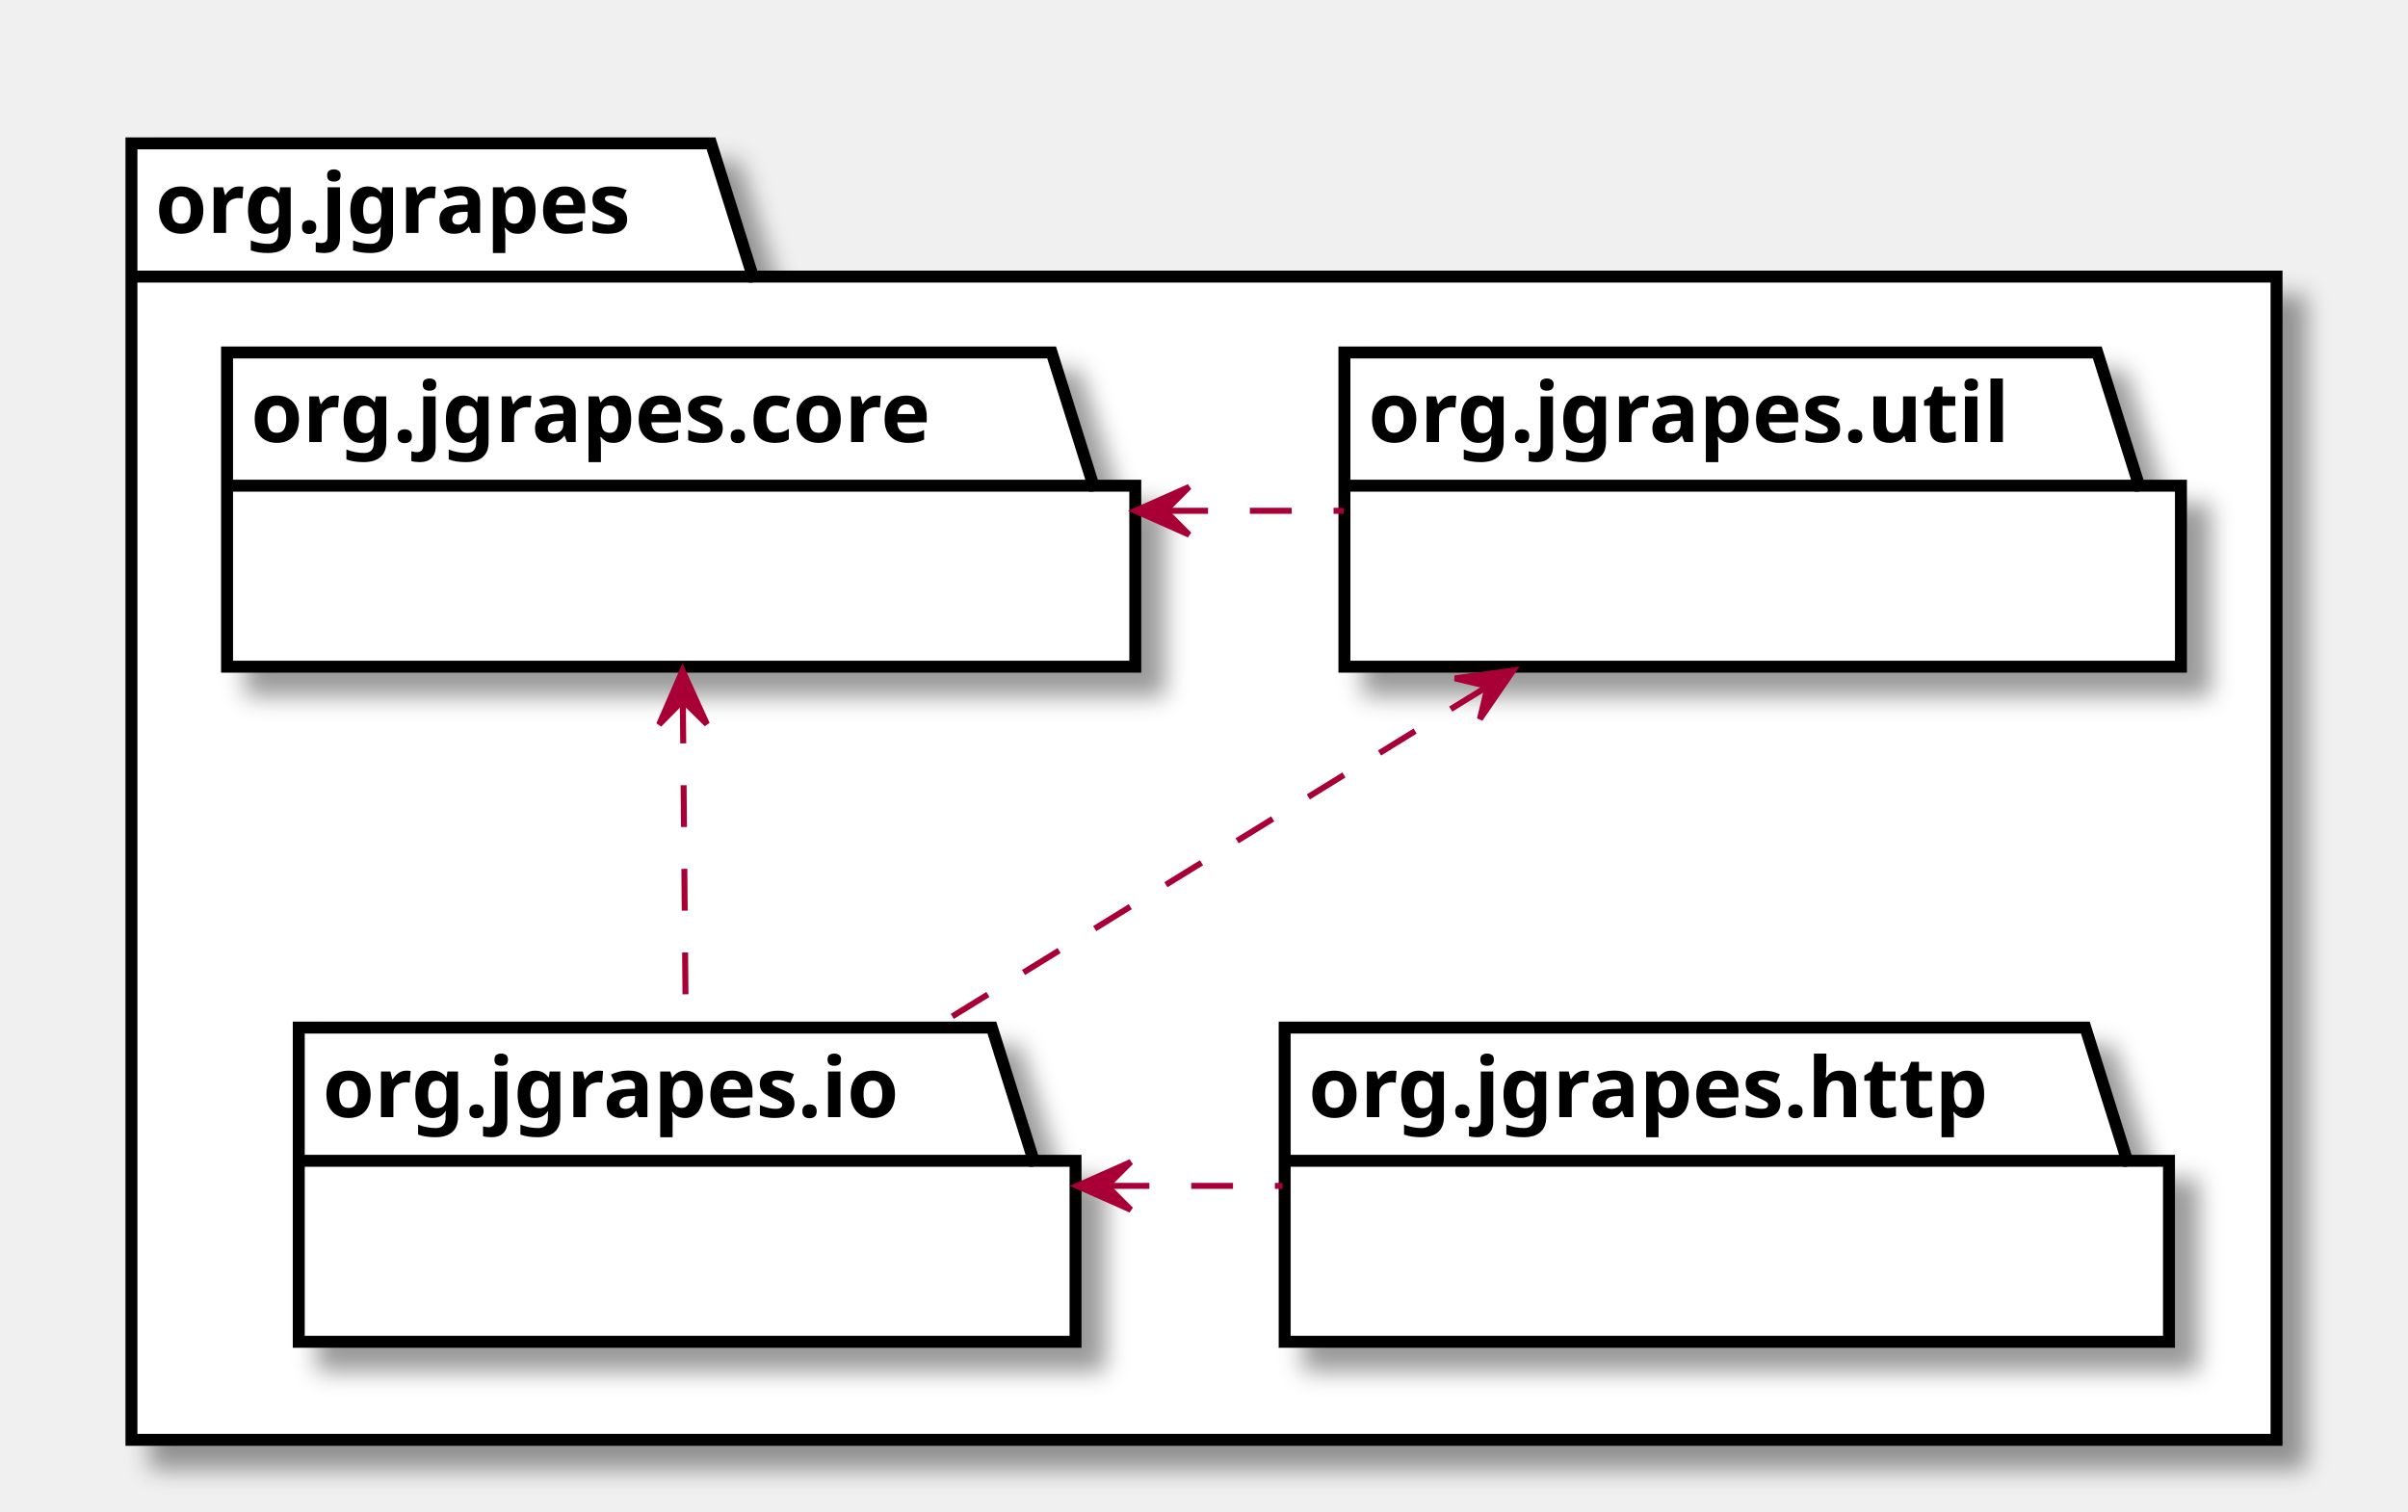
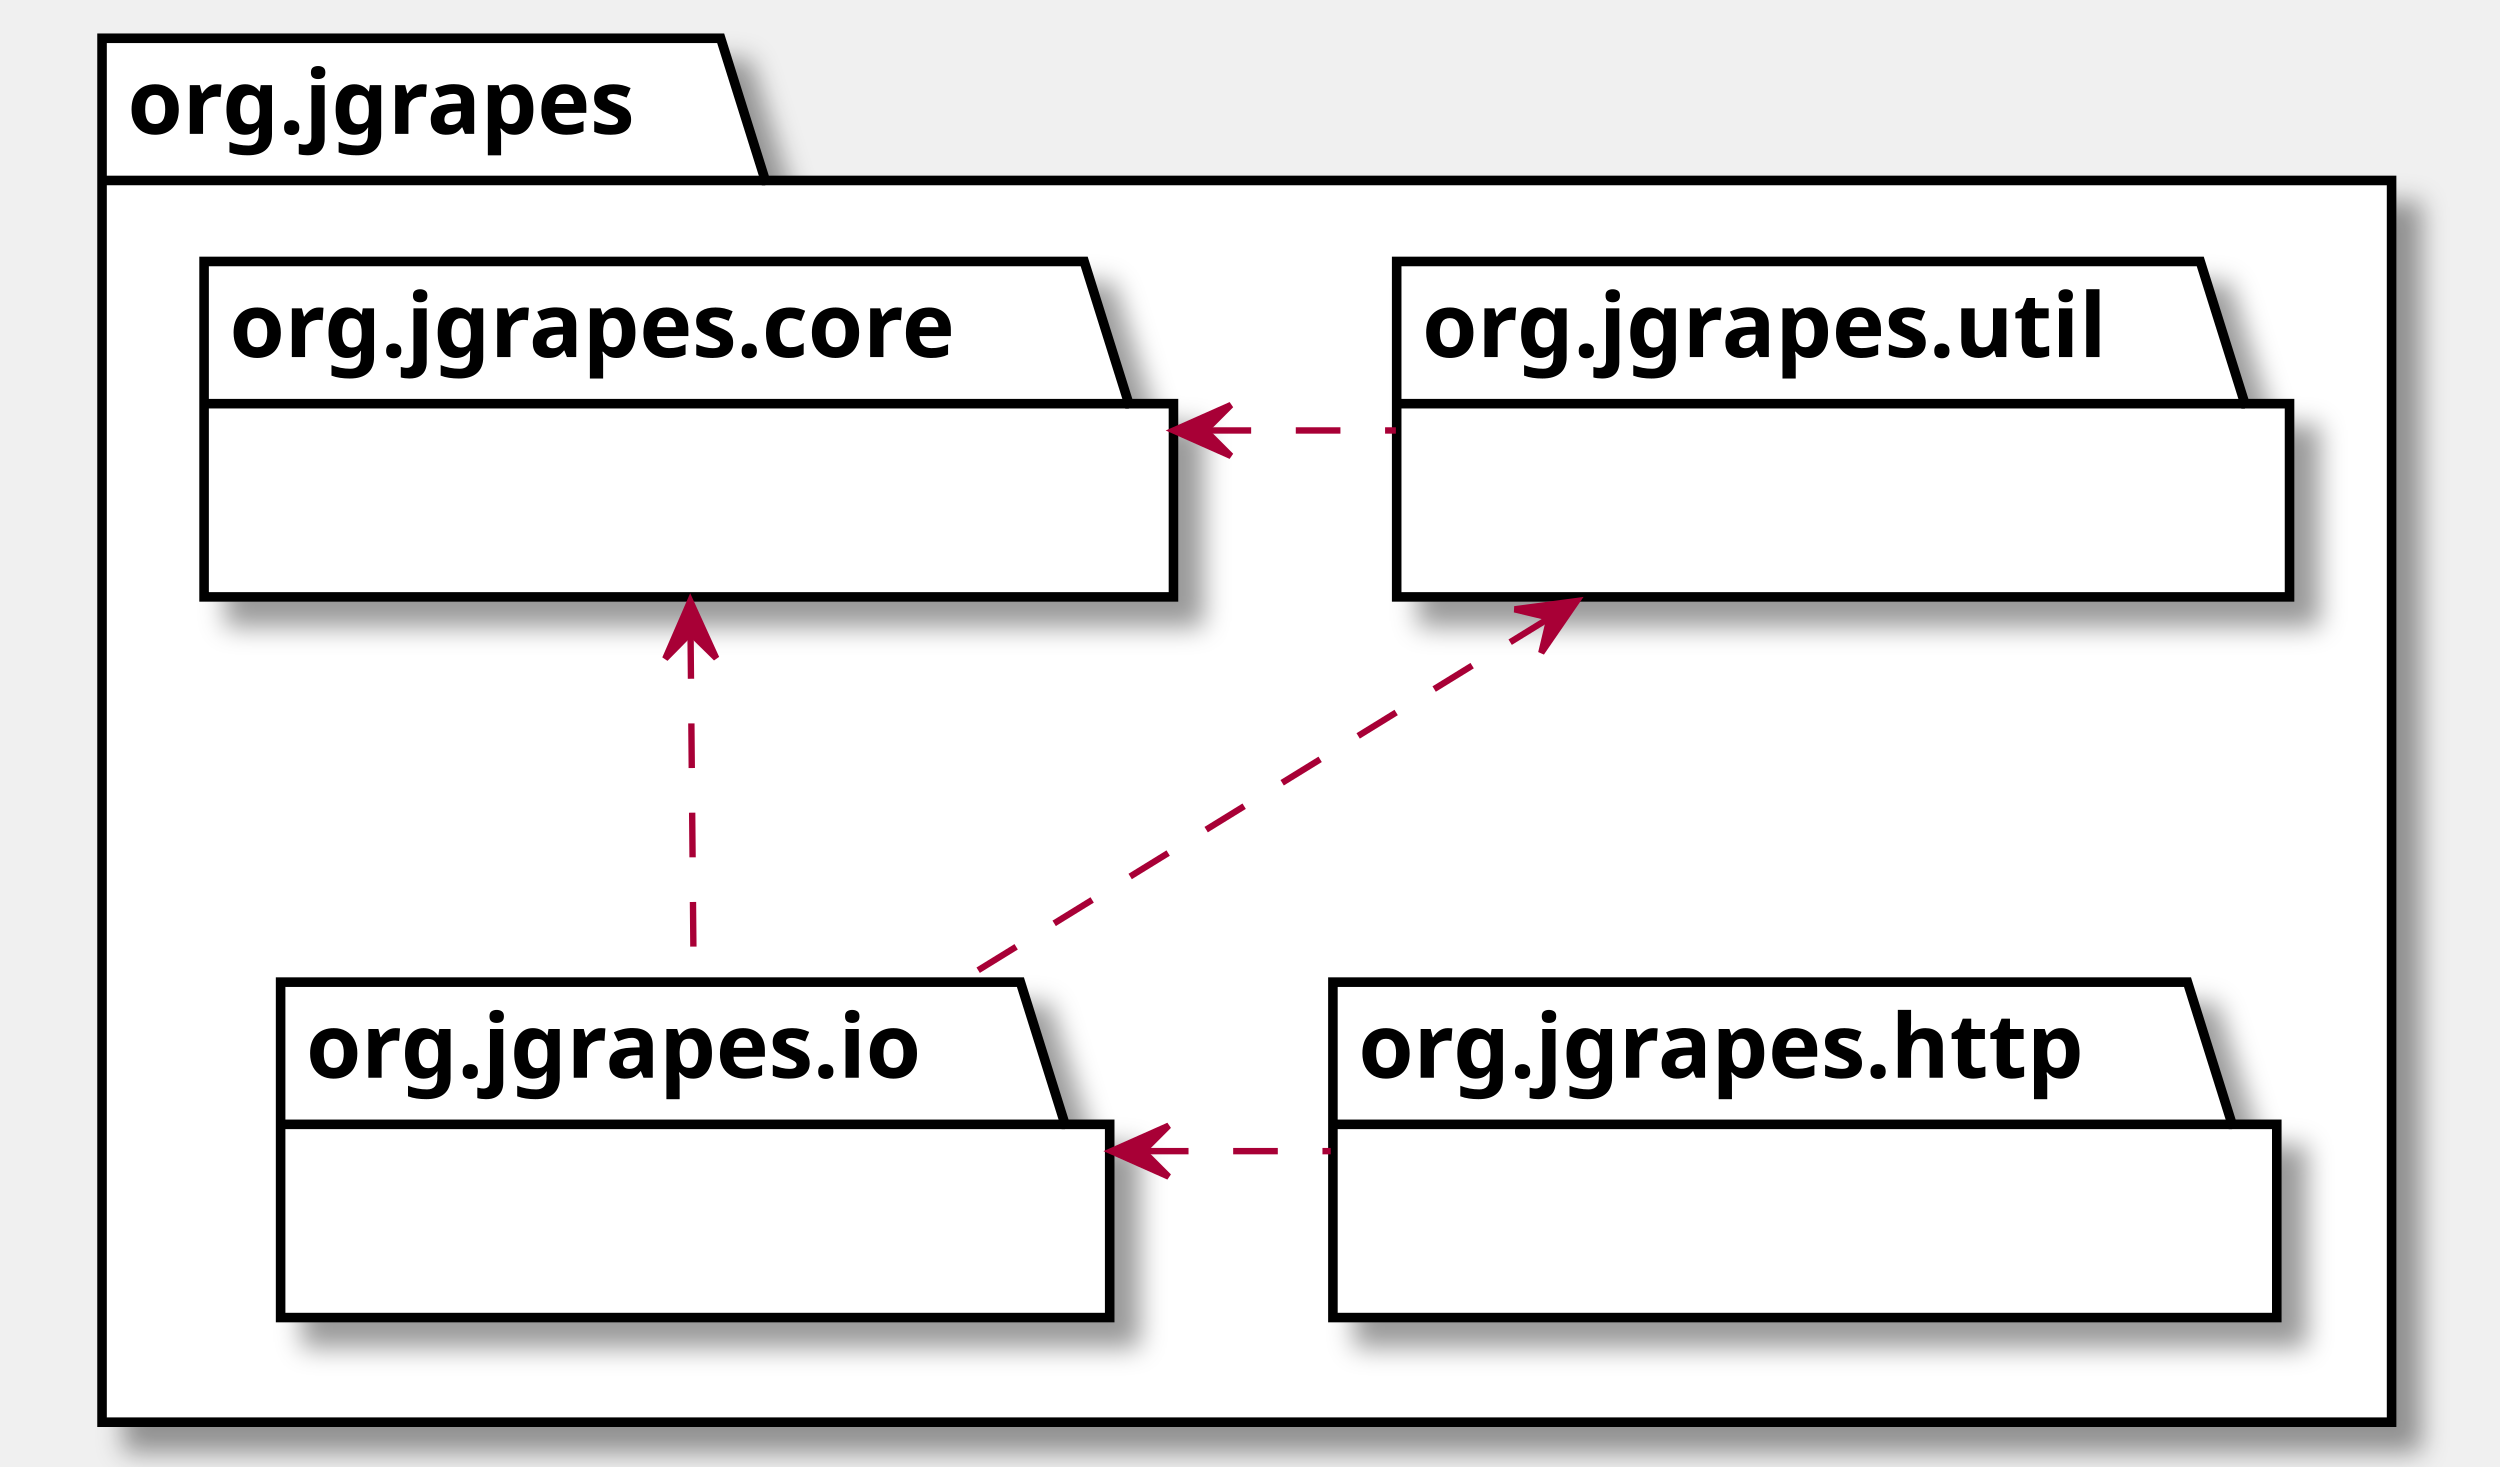
- <svg xmlns="http://www.w3.org/2000/svg" xmlns:xlink="http://www.w3.org/1999/xlink" contentScriptType="application/ecmascript" contentStyleType="text/css" height="253px" preserveAspectRatio="none" style="width:403px;height:253px;" version="1.1" viewBox="0 0 403 253" width="403px" zoomAndPan="magnify">
+ <svg xmlns="http://www.w3.org/2000/svg" xmlns:xlink="http://www.w3.org/1999/xlink" contentScriptType="application/ecmascript" contentStyleType="text/css" height="230px" preserveAspectRatio="none" style="width:392px;height:230px;background:#FFFFFF;" version="1.1" viewBox="0 0 392 230" width="392px" zoomAndPan="magnify">
  <defs>
    <filter height="300%" id="fqdgdfyzpccxq" width="300%" x="-1" y="-1">
      <feGaussianBlur result="blurOut" stdDeviation="2.0" />
      <feColorMatrix in="blurOut" result="blurOut2" type="matrix" values="0 0 0 0 0 0 0 0 0 0 0 0 0 0 0 0 0 0 .4 0" />
      <feOffset dx="4.0" dy="4.0" in="blurOut2" result="blurOut3" />
      <feBlend in="SourceGraphic" in2="blurOut3" mode="normal" />
    </filter>
  </defs>
  <g>
-     <polygon fill="#FFFFFF" filter="url(#fqdgdfyzpccxq)" points="22,24,119,24,126,46.297,381,46.297,381,241,22,241,22,24" style="stroke: #000000; stroke-width: 2.0;" />
-     <line style="stroke: #000000; stroke-width: 2.0;" x1="22" x2="126" y1="46.297" y2="46.297" />
-     <text fill="#000000" font-family="sans-serif" font-size="14" font-weight="bold" lengthAdjust="spacingAndGlyphs" textLength="91" x="26" y="38.995">org.jgrapes</text>
-     <a target="_parent" xlink:actuate="onRequest" xlink:href="../core/package-summary.html" xlink:show="new" xlink:title="../core/package-summary.html" xlink:type="simple">
-       <polygon fill="#FFFFFF" filter="url(#fqdgdfyzpccxq)" points="38,59,176,59,183,81.297,190,81.297,190,111.594,38,111.594,38,59" style="stroke: #000000; stroke-width: 2.0;" />
-       <line style="stroke: #000000; stroke-width: 2.0;" x1="38" x2="183" y1="81.297" y2="81.297" />
-       <text fill="#000000" font-family="sans-serif" font-size="14" font-weight="bold" lengthAdjust="spacingAndGlyphs" textLength="132" x="42" y="73.995">org.jgrapes.core</text>
+     <polygon fill="#FFFFFF" filter="url(#fqdgdfyzpccxq)" points="16,6,113,6,120,28.297,375,28.297,375,223,16,223,16,6" style="stroke:#000000;stroke-width:1.5;" />
+     <line style="stroke:#000000;stroke-width:1.5;" x1="16" x2="120" y1="28.297" y2="28.297" />
+     <text fill="#000000" font-family="sans-serif" font-size="14" font-weight="bold" lengthAdjust="spacing" textLength="91" x="20" y="20.995">org.jgrapes</text>
+     <a href="../core/package-summary.html" target="_parent" title="../core/package-summary.html" xlink:actuate="onRequest" xlink:href="../core/package-summary.html" xlink:show="new" xlink:title="../core/package-summary.html" xlink:type="simple">
+       <polygon fill="#FFFFFF" filter="url(#fqdgdfyzpccxq)" points="32,41,170,41,177,63.297,184,63.297,184,93.594,32,93.594,32,41" style="stroke:#000000;stroke-width:1.5;" />
+       <line style="stroke:#000000;stroke-width:1.5;" x1="32" x2="177" y1="63.297" y2="63.297" />
+       <text fill="#000000" font-family="sans-serif" font-size="14" font-weight="bold" lengthAdjust="spacing" textLength="132" x="36" y="55.995">org.jgrapes.core</text>
    </a>
-     <a target="_parent" xlink:actuate="onRequest" xlink:href="../util/package-summary.html" xlink:show="new" xlink:title="../util/package-summary.html" xlink:type="simple">
-       <polygon fill="#FFFFFF" filter="url(#fqdgdfyzpccxq)" points="225,59,351,59,358,81.297,365,81.297,365,111.594,225,111.594,225,59" style="stroke: #000000; stroke-width: 2.0;" />
-       <line style="stroke: #000000; stroke-width: 2.0;" x1="225" x2="358" y1="81.297" y2="81.297" />
-       <text fill="#000000" font-family="sans-serif" font-size="14" font-weight="bold" lengthAdjust="spacingAndGlyphs" textLength="120" x="229" y="73.995">org.jgrapes.util</text>
+     <a href="../util/package-summary.html" target="_parent" title="../util/package-summary.html" xlink:actuate="onRequest" xlink:href="../util/package-summary.html" xlink:show="new" xlink:title="../util/package-summary.html" xlink:type="simple">
+       <polygon fill="#FFFFFF" filter="url(#fqdgdfyzpccxq)" points="219,41,345,41,352,63.297,359,63.297,359,93.594,219,93.594,219,41" style="stroke:#000000;stroke-width:1.5;" />
+       <line style="stroke:#000000;stroke-width:1.5;" x1="219" x2="352" y1="63.297" y2="63.297" />
+       <text fill="#000000" font-family="sans-serif" font-size="14" font-weight="bold" lengthAdjust="spacing" textLength="120" x="223" y="55.995">org.jgrapes.util</text>
    </a>
-     <a target="_parent" xlink:actuate="onRequest" xlink:href="../io/package-summary.html" xlink:show="new" xlink:title="../io/package-summary.html" xlink:type="simple">
-       <polygon fill="#FFFFFF" filter="url(#fqdgdfyzpccxq)" points="50,172,166,172,173,194.297,180,194.297,180,224.594,50,224.594,50,172" style="stroke: #000000; stroke-width: 2.0;" />
-       <line style="stroke: #000000; stroke-width: 2.0;" x1="50" x2="173" y1="194.297" y2="194.297" />
-       <text fill="#000000" font-family="sans-serif" font-size="14" font-weight="bold" lengthAdjust="spacingAndGlyphs" textLength="110" x="54" y="186.995">org.jgrapes.io</text>
+     <a href="../io/package-summary.html" target="_parent" title="../io/package-summary.html" xlink:actuate="onRequest" xlink:href="../io/package-summary.html" xlink:show="new" xlink:title="../io/package-summary.html" xlink:type="simple">
+       <polygon fill="#FFFFFF" filter="url(#fqdgdfyzpccxq)" points="44,154,160,154,167,176.297,174,176.297,174,206.594,44,206.594,44,154" style="stroke:#000000;stroke-width:1.5;" />
+       <line style="stroke:#000000;stroke-width:1.5;" x1="44" x2="167" y1="176.297" y2="176.297" />
+       <text fill="#000000" font-family="sans-serif" font-size="14" font-weight="bold" lengthAdjust="spacing" textLength="110" x="48" y="168.995">org.jgrapes.io</text>
    </a>
-     <a target="_parent" xlink:actuate="onRequest" xlink:href="../http/package-summary.html" xlink:show="new" xlink:title="../http/package-summary.html" xlink:type="simple">
-       <polygon fill="#FFFFFF" filter="url(#fqdgdfyzpccxq)" points="215,172,349,172,356,194.297,363,194.297,363,224.594,215,224.594,215,172" style="stroke: #000000; stroke-width: 2.0;" />
-       <line style="stroke: #000000; stroke-width: 2.0;" x1="215" x2="356" y1="194.297" y2="194.297" />
-       <text fill="#000000" font-family="sans-serif" font-size="14" font-weight="bold" lengthAdjust="spacingAndGlyphs" textLength="128" x="219" y="186.995">org.jgrapes.http</text>
+     <a href="../http/package-summary.html" target="_parent" title="../http/package-summary.html" xlink:actuate="onRequest" xlink:href="../http/package-summary.html" xlink:show="new" xlink:title="../http/package-summary.html" xlink:type="simple">
+       <polygon fill="#FFFFFF" filter="url(#fqdgdfyzpccxq)" points="209,154,343,154,350,176.297,357,176.297,357,206.594,209,206.594,209,154" style="stroke:#000000;stroke-width:1.5;" />
+       <line style="stroke:#000000;stroke-width:1.5;" x1="209" x2="350" y1="176.297" y2="176.297" />
+       <text fill="#000000" font-family="sans-serif" font-size="14" font-weight="bold" lengthAdjust="spacing" textLength="128" x="213" y="168.995">org.jgrapes.http</text>
    </a>
-     <path d="M195.18,85.5 C205.08,85.5 214.97,85.5 224.87,85.5 " fill="none" id="org.jgrapes.core-org.jgrapes.util" style="stroke: #A80036; stroke-width: 1.0; stroke-dasharray: 7.0,7.0;" />
-     <polygon fill="#A80036" points="190.01,85.5,199.01,89.5,195.01,85.5,199.01,81.5,190.01,85.5" style="stroke: #A80036; stroke-width: 1.0;" />
-     <path d="M114.28,117.43 C114.43,134.59 114.62,155.67 114.77,171.89 " fill="none" id="org.jgrapes.core-org.jgrapes.io" style="stroke: #A80036; stroke-width: 1.0; stroke-dasharray: 7.0,7.0;" />
-     <polygon fill="#A80036" points="114.23,112.24,110.307,121.274,114.273,117.24,118.307,121.205,114.23,112.24" style="stroke: #A80036; stroke-width: 1.0;" />
-     <path d="M248.75,115.02 C220.27,132.58 184.08,154.9 156.52,171.89 " fill="none" id="org.jgrapes.util-org.jgrapes.io" style="stroke: #A80036; stroke-width: 1.0; stroke-dasharray: 7.0,7.0;" />
-     <polygon fill="#A80036" points="253.25,112.24,243.488,113.541,248.989,114.856,247.674,120.358,253.25,112.24" style="stroke: #A80036; stroke-width: 1.0;" />
-     <path d="M185.36,198.5 C195.12,198.5 204.89,198.5 214.66,198.5 " fill="none" id="org.jgrapes.io-org.jgrapes.http" style="stroke: #A80036; stroke-width: 1.0; stroke-dasharray: 7.0,7.0;" />
-     <polygon fill="#A80036" points="180.25,198.5,189.25,202.5,185.25,198.5,189.25,194.5,180.25,198.5" style="stroke: #A80036; stroke-width: 1.0;" />
+     <path d="M189.18,67.5 C199.08,67.5 208.97,67.5 218.87,67.5 " fill="none" id="org.jgrapes.core-backto-org.jgrapes.util" style="stroke:#A80036;stroke-width:1.0;stroke-dasharray:7.0,7.0;" />
+     <polygon fill="#A80036" points="184.01,67.5,193.01,71.5,189.01,67.5,193.01,63.5,184.01,67.5" style="stroke:#A80036;stroke-width:1.0;" />
+     <path d="M108.28,99.43 C108.43,116.59 108.62,137.67 108.77,153.89 " fill="none" id="org.jgrapes.core-backto-org.jgrapes.io" style="stroke:#A80036;stroke-width:1.0;stroke-dasharray:7.0,7.0;" />
+     <polygon fill="#A80036" points="108.23,94.24,104.307,103.274,108.273,99.24,112.307,103.205,108.23,94.24" style="stroke:#A80036;stroke-width:1.0;" />
+     <path d="M242.75,97.02 C214.27,114.58 178.08,136.9 150.52,153.89 " fill="none" id="org.jgrapes.util-backto-org.jgrapes.io" style="stroke:#A80036;stroke-width:1.0;stroke-dasharray:7.0,7.0;" />
+     <polygon fill="#A80036" points="247.25,94.24,237.488,95.541,242.989,96.856,241.674,102.358,247.25,94.24" style="stroke:#A80036;stroke-width:1.0;" />
+     <path d="M179.36,180.5 C189.12,180.5 198.89,180.5 208.66,180.5 " fill="none" id="org.jgrapes.io-backto-org.jgrapes.http" style="stroke:#A80036;stroke-width:1.0;stroke-dasharray:7.0,7.0;" />
+     <polygon fill="#A80036" points="174.25,180.5,183.25,184.5,179.25,180.5,183.25,176.5,174.25,180.5" style="stroke:#A80036;stroke-width:1.0;" />
  </g>
</svg>
